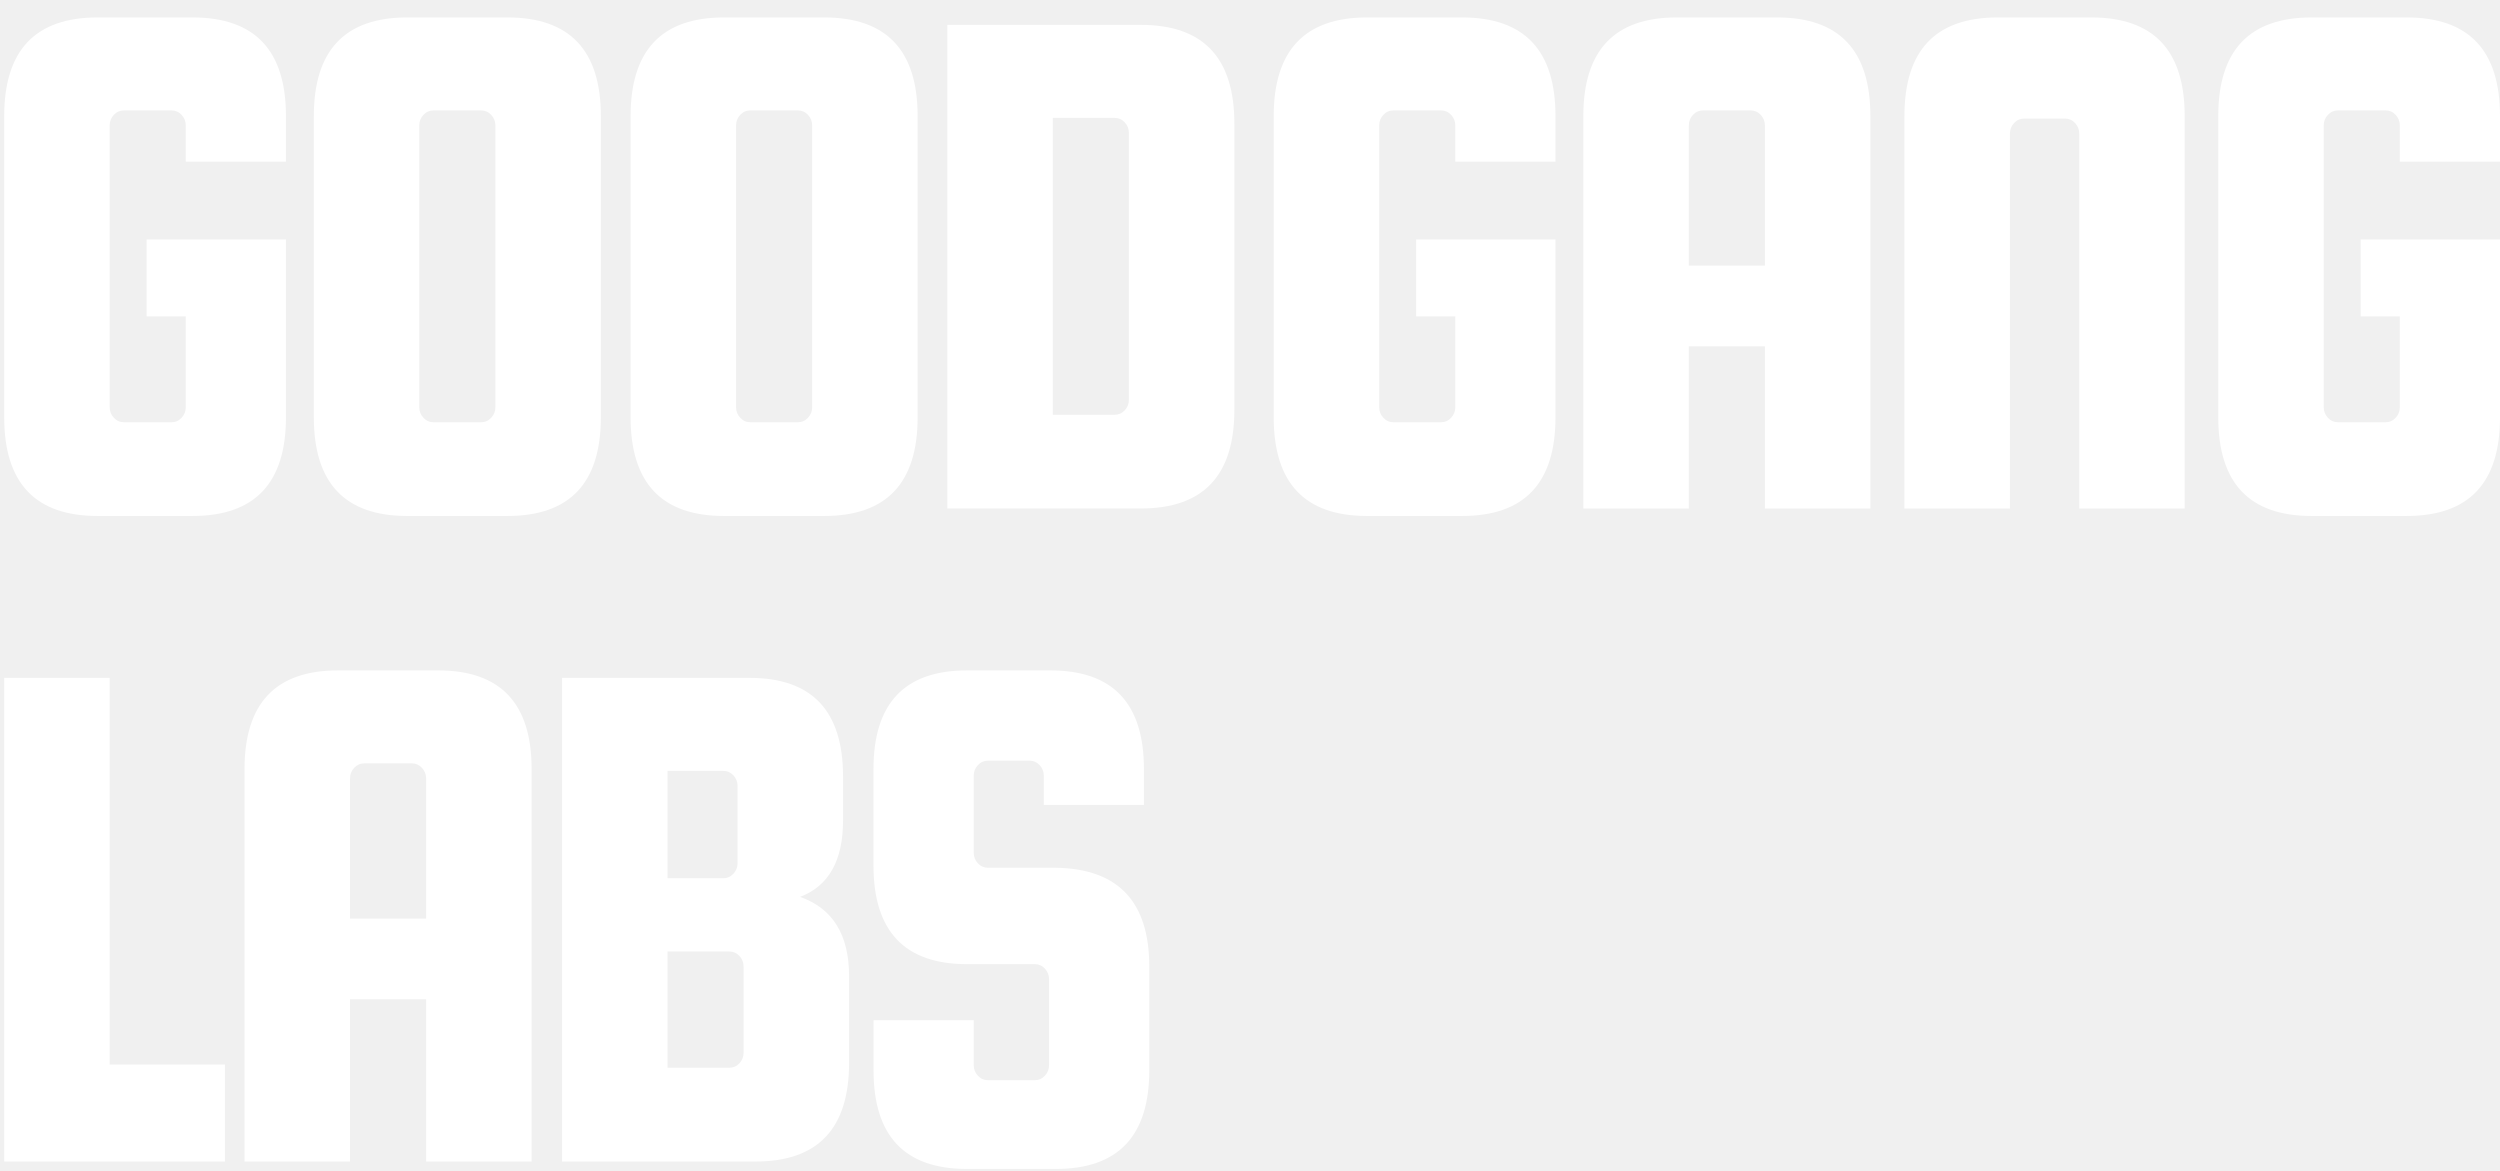
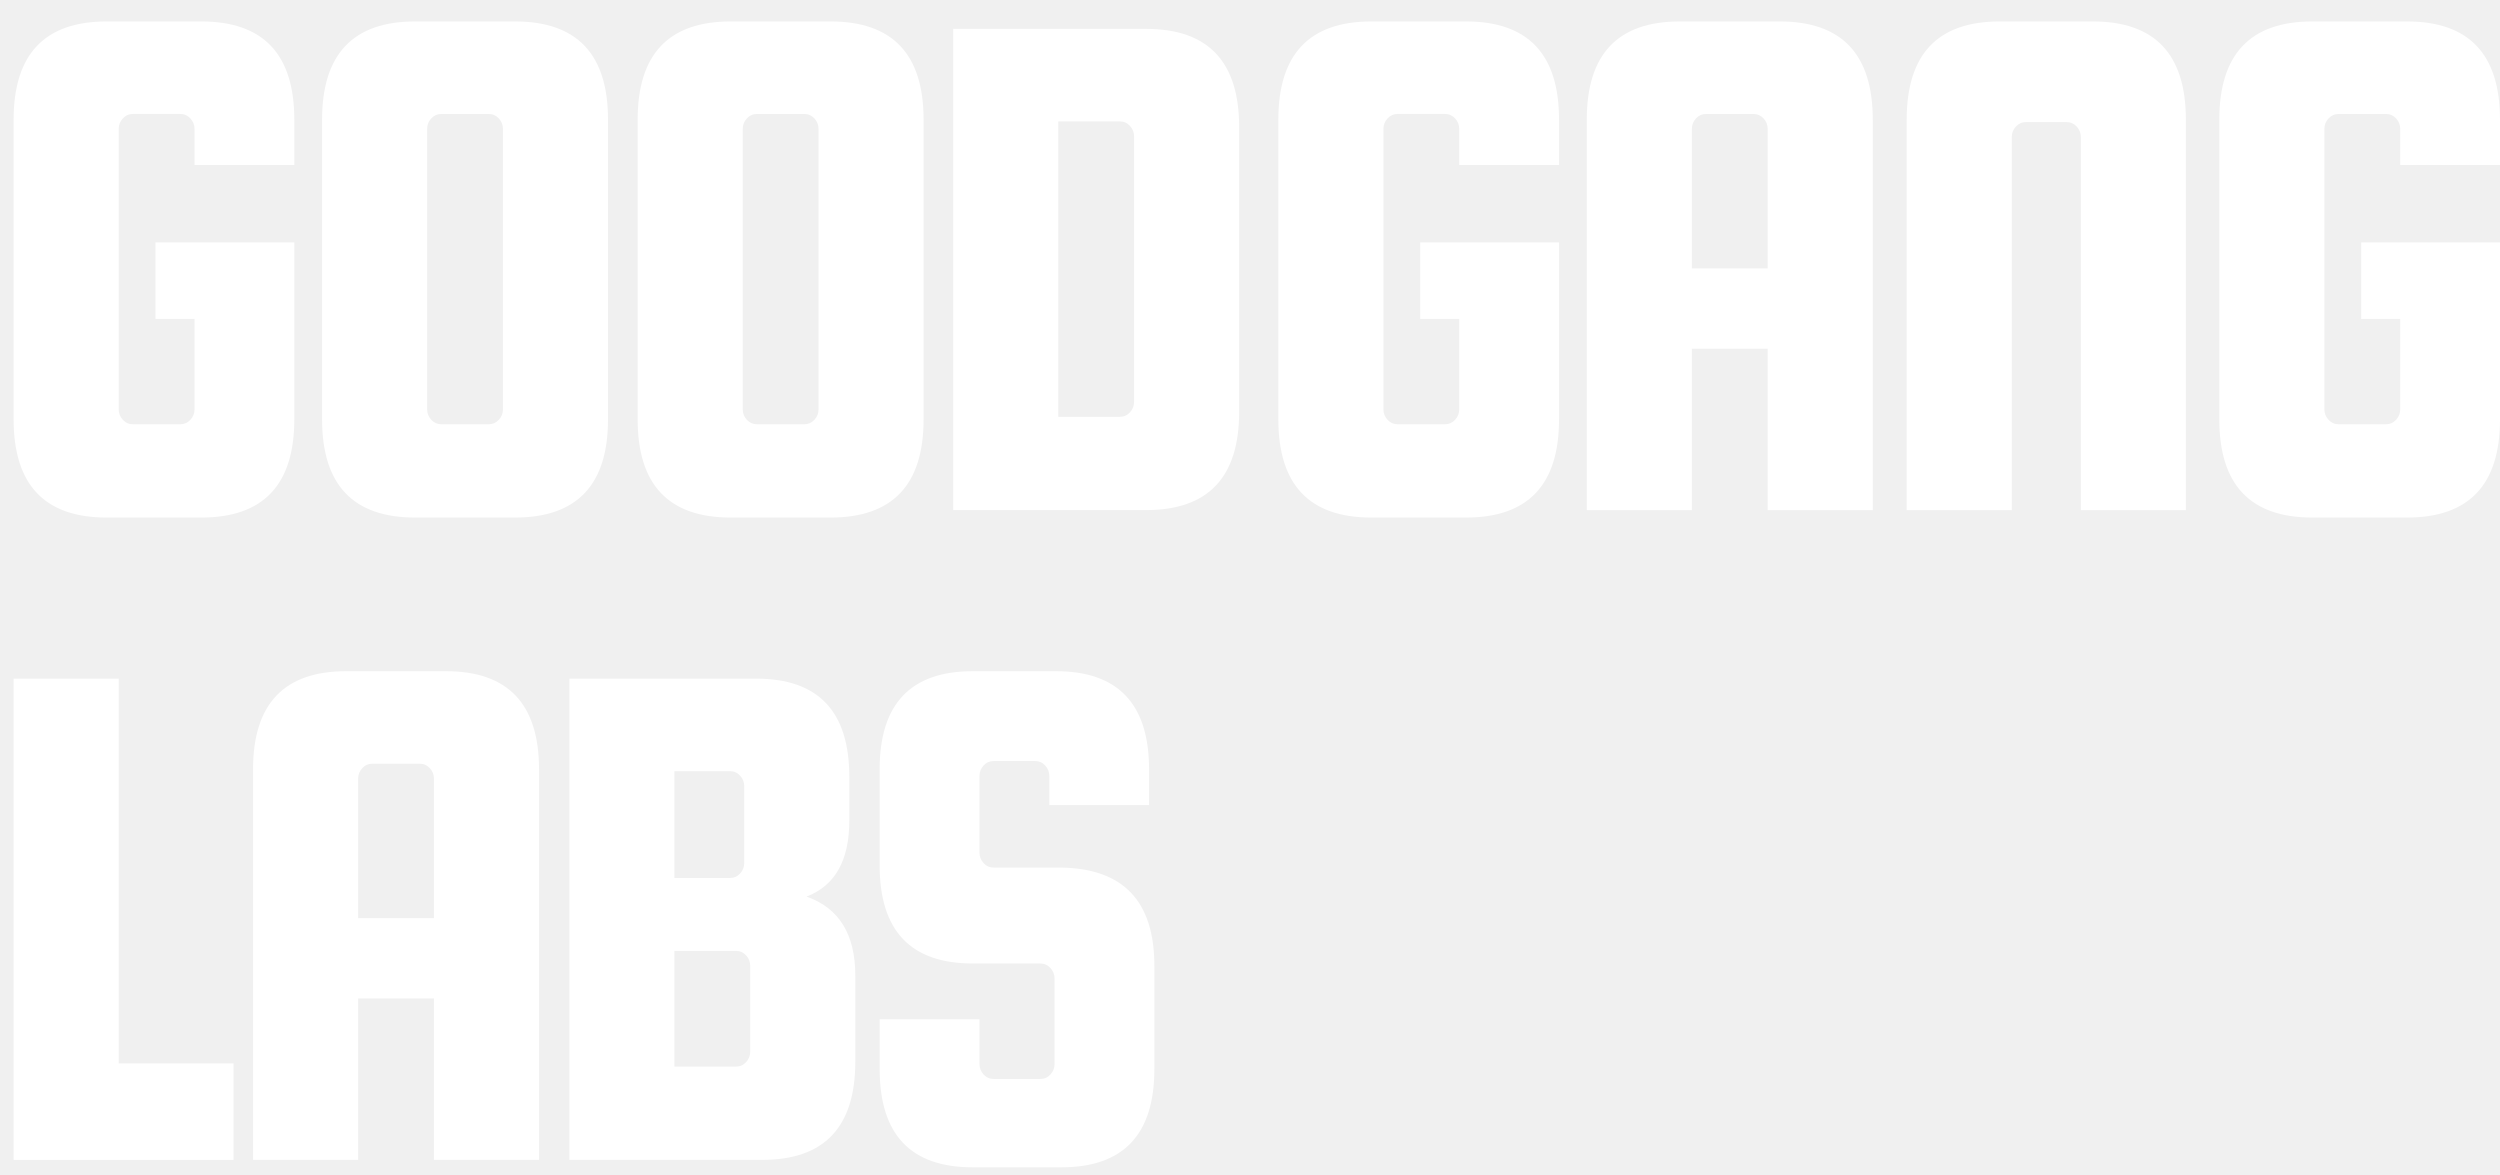
- <svg xmlns="http://www.w3.org/2000/svg" width="79" height="37" viewBox="0 0 79 37" fill="none">
-   <path fill-rule="evenodd" clip-rule="evenodd" d="M4.633 7.567V9.998H5.87V12.87C5.87 12.997 5.827 13.107 5.739 13.201C5.652 13.296 5.544 13.343 5.418 13.343H3.919C3.791 13.343 3.685 13.296 3.597 13.201C3.51 13.106 3.466 12.997 3.466 12.87V3.961C3.466 3.835 3.51 3.724 3.597 3.63C3.685 3.536 3.791 3.489 3.919 3.489H5.418C5.544 3.489 5.652 3.536 5.739 3.63C5.827 3.726 5.87 3.836 5.87 3.961V5.109H9.036V3.668C9.036 1.59 8.052 0.551 6.084 0.551H3.085C1.117 0.551 0.133 1.59 0.133 3.668V13.188C0.133 15.266 1.117 16.305 3.085 16.305H6.084C8.052 16.305 9.036 15.266 9.036 13.188V7.567H4.633ZM18.987 13.188V3.668C18.987 1.59 18.003 0.551 16.035 0.551H12.869C10.901 0.551 9.917 1.59 9.917 3.668V13.188C9.917 15.266 10.901 16.305 12.869 16.305H16.035C18.003 16.305 18.987 15.266 18.987 13.188ZM15.654 3.961V12.871C15.654 12.997 15.61 13.107 15.522 13.201C15.435 13.296 15.327 13.343 15.201 13.343H13.702C13.574 13.343 13.468 13.296 13.38 13.201C13.293 13.106 13.249 12.997 13.249 12.87V3.961C13.249 3.835 13.293 3.724 13.38 3.63C13.468 3.536 13.574 3.489 13.702 3.489H15.201C15.327 3.489 15.435 3.536 15.522 3.63C15.61 3.726 15.654 3.836 15.654 3.961ZM28.997 3.668V13.188C28.997 15.266 28.012 16.305 26.044 16.305H22.879C20.911 16.305 19.927 15.266 19.927 13.188V3.668C19.927 1.59 20.911 0.551 22.879 0.551H26.044C28.012 0.551 28.997 1.59 28.997 3.668ZM25.664 12.871V3.961C25.664 3.836 25.621 3.726 25.533 3.63C25.445 3.536 25.338 3.489 25.212 3.489H23.713C23.585 3.489 23.479 3.536 23.391 3.63C23.304 3.724 23.26 3.835 23.26 3.961V12.87C23.26 12.997 23.304 13.106 23.391 13.201C23.479 13.296 23.585 13.343 23.713 13.343H25.212C25.338 13.343 25.445 13.296 25.533 13.201C25.621 13.107 25.664 12.997 25.664 12.871ZM39.006 3.904C39.006 1.826 38.022 0.786 36.054 0.786H29.936V16.068H36.054C38.022 16.068 39.006 15.029 39.006 12.951V3.904ZM35.673 4.198V12.634C35.673 12.761 35.629 12.871 35.542 12.966C35.454 13.06 35.347 13.107 35.22 13.107H33.269V3.725H35.22C35.347 3.725 35.454 3.773 35.542 3.867C35.629 3.962 35.673 4.073 35.673 4.198ZM44.749 9.998V7.567H49.153V13.188C49.153 15.266 48.169 16.305 46.201 16.305H43.201C41.233 16.305 40.249 15.266 40.249 13.188V3.668C40.249 1.59 41.233 0.551 43.201 0.551H46.201C48.169 0.551 49.153 1.59 49.153 3.668V5.109H45.987V3.961C45.987 3.836 45.943 3.726 45.856 3.63C45.768 3.536 45.661 3.489 45.534 3.489H44.035C43.908 3.489 43.801 3.536 43.714 3.63C43.626 3.724 43.583 3.835 43.583 3.961V12.87C43.583 12.997 43.626 13.106 43.714 13.201C43.801 13.296 43.908 13.343 44.035 13.343H45.534C45.661 13.343 45.768 13.296 45.856 13.201C45.943 13.107 45.987 12.997 45.987 12.87V9.998H44.749ZM74.597 7.567V9.998H75.834V12.87C75.834 12.997 75.791 13.107 75.703 13.201C75.616 13.296 75.508 13.343 75.382 13.343H73.883C73.755 13.343 73.649 13.296 73.561 13.201C73.474 13.106 73.43 12.997 73.43 12.87V3.961C73.43 3.835 73.474 3.724 73.561 3.63C73.649 3.536 73.755 3.489 73.883 3.489H75.382C75.508 3.489 75.616 3.536 75.703 3.63C75.791 3.726 75.834 3.836 75.834 3.961V5.109H79V3.668C79 1.59 78.016 0.551 76.048 0.551H73.049C71.081 0.551 70.097 1.59 70.097 3.668V13.188C70.097 15.266 71.081 16.305 73.049 16.305H76.048C78.016 16.305 79 15.266 79 13.188V7.567H74.597ZM56.152 0.551C58.12 0.551 59.104 1.59 59.104 3.668V16.07H55.771V10.944H53.367V16.07H50.033V3.668C50.033 1.59 51.017 0.551 52.985 0.551H56.152ZM53.367 8.393H55.771V3.961C55.771 3.836 55.727 3.726 55.64 3.63C55.552 3.536 55.444 3.489 55.318 3.489H53.819C53.692 3.489 53.585 3.536 53.498 3.63C53.41 3.724 53.367 3.835 53.367 3.961V8.393ZM65.704 16.07H69.036V3.668C69.036 1.59 68.052 0.551 66.084 0.551H63.132C61.164 0.551 60.18 1.59 60.18 3.668V16.07H63.514V4.219C63.514 4.093 63.557 3.982 63.645 3.888C63.732 3.794 63.839 3.747 63.966 3.747H65.252C65.378 3.747 65.485 3.794 65.573 3.888C65.66 3.984 65.704 4.094 65.704 4.219V16.07ZM3.466 33.639H7.108V36.705H0.133V21.421H3.466V33.639ZM16.799 24.302C16.799 22.224 15.815 21.185 13.847 21.185H10.679C8.711 21.185 7.727 22.224 7.727 24.302V36.704H11.061V31.577H13.465V36.704H16.799V24.302ZM13.465 29.027H11.061V24.595C11.061 24.469 11.104 24.358 11.192 24.264C11.28 24.17 11.386 24.122 11.513 24.122H13.012C13.139 24.122 13.246 24.17 13.334 24.264C13.421 24.36 13.465 24.47 13.465 24.595V29.027ZM25.283 28.342C26.314 28.704 26.831 29.539 26.831 30.846V33.586C26.831 35.664 25.846 36.704 23.878 36.704H17.761V21.421H23.689C25.657 21.421 26.64 22.46 26.64 24.538V25.931C26.64 27.193 26.188 27.996 25.283 28.342ZM22.855 24.36H21.093V27.752H22.855C22.982 27.752 23.088 27.704 23.176 27.61C23.263 27.516 23.307 27.405 23.307 27.279V24.832C23.307 24.707 23.263 24.597 23.176 24.501C23.088 24.407 22.982 24.36 22.855 24.36ZM23.497 33.27V30.539C23.497 30.414 23.453 30.303 23.366 30.208C23.278 30.114 23.171 30.067 23.044 30.067H21.093V33.741H23.044C23.171 33.741 23.278 33.694 23.366 33.6C23.453 33.505 23.497 33.395 23.497 33.27ZM32.984 25.436H36.148V24.302C36.148 22.224 35.164 21.185 33.196 21.185H30.555C28.587 21.185 27.602 22.224 27.602 24.302V27.349C27.602 29.427 28.587 30.467 30.555 30.467H32.698C32.824 30.467 32.931 30.514 33.019 30.608C33.106 30.704 33.15 30.814 33.15 30.94V33.662C33.15 33.788 33.106 33.899 33.019 33.993C32.931 34.087 32.825 34.134 32.698 34.134H31.222C31.095 34.134 30.988 34.087 30.901 33.993C30.813 33.897 30.77 33.788 30.77 33.662V32.239H27.604V33.822C27.604 35.9 28.588 36.939 30.556 36.939H33.365C35.333 36.939 36.317 35.9 36.317 33.822V30.539C36.317 28.492 35.333 27.452 33.365 27.421H31.222C31.095 27.421 30.988 27.374 30.901 27.28C30.813 27.184 30.77 27.075 30.77 26.949V24.51C30.77 24.383 30.813 24.273 30.901 24.178C30.988 24.084 31.095 24.037 31.222 24.037H32.531C32.658 24.037 32.765 24.084 32.853 24.178C32.94 24.274 32.984 24.384 32.984 24.51V25.436Z" fill="white" />
+ <svg xmlns="http://www.w3.org/2000/svg" width="83" height="39" viewBox="0 0 83 39" fill="none">
+   <path fill-rule="evenodd" clip-rule="evenodd" d="M5.162 8.047V10.589H6.458V13.591C6.458 13.724 6.412 13.839 6.32 13.938C6.229 14.036 6.116 14.086 5.984 14.086H4.415C4.281 14.086 4.17 14.036 4.079 13.938C3.987 13.838 3.941 13.724 3.941 13.591V4.278C3.941 4.145 3.987 4.03 4.079 3.931C4.17 3.833 4.281 3.783 4.415 3.783H5.984C6.116 3.783 6.229 3.833 6.32 3.931C6.412 4.031 6.458 4.147 6.458 4.278V5.477H9.771V3.972C9.771 1.799 8.741 0.712 6.682 0.712H3.542C1.482 0.712 0.452 1.799 0.452 3.972V13.924C0.452 16.096 1.482 17.183 3.542 17.183H6.682C8.741 17.183 9.771 16.096 9.771 13.924V8.047H5.162ZM20.186 13.924V3.972C20.186 1.799 19.157 0.712 17.097 0.712H13.783C11.723 0.712 10.693 1.799 10.693 3.972V13.924C10.693 16.096 11.723 17.183 13.783 17.183H17.097C19.157 17.183 20.186 16.096 20.186 13.924ZM16.698 4.278V13.593C16.698 13.724 16.652 13.839 16.56 13.938C16.468 14.036 16.356 14.086 16.224 14.086H14.655C14.521 14.086 14.41 14.036 14.318 13.938C14.227 13.838 14.181 13.724 14.181 13.591V4.278C14.181 4.145 14.227 4.03 14.318 3.931C14.41 3.833 14.521 3.784 14.655 3.784H16.224C16.356 3.784 16.468 3.833 16.56 3.931C16.652 4.031 16.698 4.147 16.698 4.278ZM30.663 3.972V13.924C30.663 16.096 29.633 17.183 27.573 17.183H24.26C22.2 17.183 21.17 16.096 21.17 13.924V3.972C21.17 1.799 22.2 0.712 24.26 0.712H27.573C29.633 0.712 30.663 1.799 30.663 3.972ZM27.175 13.593V4.278C27.175 4.147 27.13 4.031 27.038 3.931C26.946 3.833 26.834 3.784 26.702 3.784H25.133C24.999 3.784 24.888 3.833 24.796 3.931C24.705 4.03 24.659 4.145 24.659 4.278V13.591C24.659 13.724 24.705 13.838 24.796 13.938C24.888 14.036 24.999 14.086 25.133 14.086H26.702C26.834 14.086 26.946 14.036 27.038 13.938C27.13 13.839 27.175 13.724 27.175 13.593ZM41.14 4.218C41.14 2.045 40.11 0.959 38.05 0.959H31.647V16.935H38.05C40.11 16.935 41.14 15.848 41.14 13.676V4.218ZM37.651 4.525V13.345C37.651 13.477 37.605 13.593 37.514 13.691C37.422 13.79 37.31 13.839 37.177 13.839H35.135V4.031H37.177C37.31 4.031 37.422 4.08 37.514 4.179C37.605 4.279 37.651 4.394 37.651 4.525ZM47.151 10.589V8.047H51.76V13.924C51.76 16.096 50.73 17.183 48.67 17.183H45.531C43.471 17.183 42.441 16.096 42.441 13.924V3.972C42.441 1.799 43.471 0.712 45.531 0.712H48.67C50.73 0.712 51.76 1.799 51.76 3.972V5.477H48.446V4.278C48.446 4.147 48.401 4.031 48.309 3.931C48.217 3.833 48.105 3.783 47.973 3.783H46.404C46.27 3.783 46.159 3.833 46.067 3.931C45.976 4.03 45.93 4.145 45.93 4.278V13.591C45.93 13.724 45.976 13.838 46.067 13.938C46.159 14.036 46.27 14.086 46.404 14.086H47.973C48.105 14.086 48.217 14.036 48.309 13.938C48.401 13.839 48.446 13.724 48.446 13.591V10.589H47.151ZM78.391 8.047V10.589H79.687V13.591C79.687 13.724 79.641 13.839 79.549 13.938C79.458 14.036 79.345 14.086 79.213 14.086H77.644C77.51 14.086 77.399 14.036 77.308 13.938C77.216 13.838 77.17 13.724 77.17 13.591V4.278C77.17 4.145 77.216 4.03 77.308 3.931C77.399 3.833 77.51 3.784 77.644 3.784H79.213C79.345 3.784 79.458 3.833 79.549 3.931C79.641 4.031 79.687 4.147 79.687 4.278V5.477H83V3.972C83 1.799 81.97 0.712 79.91 0.712H76.771C74.711 0.712 73.681 1.799 73.681 3.972V13.924C73.681 16.096 74.711 17.183 76.771 17.183H79.91C81.97 17.183 83 16.096 83 13.924V8.047H78.391ZM59.086 0.712C61.146 0.712 62.176 1.799 62.176 3.972V16.936H58.687V11.577H56.17V16.936H52.681V3.972C52.681 1.799 53.711 0.712 55.771 0.712H59.086ZM56.17 8.911H58.687V4.278C58.687 4.147 58.641 4.031 58.55 3.931C58.458 3.833 58.345 3.784 58.213 3.784H56.644C56.511 3.784 56.399 3.833 56.308 3.931C56.216 4.03 56.17 4.145 56.17 4.278V8.911ZM69.084 16.936H72.571V3.972C72.571 1.799 71.541 0.712 69.482 0.712H66.392C64.332 0.712 63.302 1.799 63.302 3.972V16.936H66.791V4.547C66.791 4.415 66.837 4.3 66.928 4.201C67.02 4.103 67.131 4.053 67.265 4.053H68.61C68.742 4.053 68.855 4.103 68.946 4.201C69.038 4.301 69.084 4.416 69.084 4.547V16.936ZM3.941 35.305H7.753V38.51H0.452V22.531H3.941V35.305ZM17.896 25.543C17.896 23.371 16.866 22.284 14.806 22.284H11.491C9.431 22.284 8.401 23.371 8.401 25.543V38.508H11.89V33.149H14.407V38.508H17.896V25.543ZM14.407 30.483H11.89V25.849C11.89 25.717 11.936 25.602 12.028 25.503C12.119 25.405 12.231 25.355 12.364 25.355H13.933C14.065 25.355 14.178 25.405 14.27 25.503C14.361 25.603 14.407 25.718 14.407 25.849V30.483ZM26.776 29.767C27.855 30.145 28.396 31.018 28.396 32.384V35.249C28.396 37.422 27.366 38.508 25.306 38.508H18.903V22.531H25.107C27.167 22.531 28.197 23.617 28.197 25.79V27.247C28.197 28.566 27.723 29.405 26.776 29.767ZM24.234 25.603H22.39V29.149H24.234C24.368 29.149 24.479 29.1 24.571 29.001C24.662 28.903 24.708 28.787 24.708 28.655V26.097C24.708 25.966 24.662 25.851 24.571 25.751C24.479 25.652 24.368 25.603 24.234 25.603ZM24.907 34.918V32.064C24.907 31.933 24.861 31.817 24.77 31.717C24.678 31.619 24.566 31.57 24.433 31.57H22.39V35.411H24.433C24.566 35.411 24.678 35.362 24.77 35.263C24.861 35.165 24.907 35.049 24.907 34.918ZM34.837 26.729H38.149V25.543C38.149 23.371 37.119 22.284 35.059 22.284H32.294C30.234 22.284 29.204 23.371 29.204 25.543V28.729C29.204 30.901 30.234 31.988 32.294 31.988H34.537C34.669 31.988 34.782 32.038 34.873 32.136C34.965 32.236 35.011 32.352 35.011 32.483V35.328C35.011 35.46 34.965 35.576 34.873 35.674C34.782 35.773 34.67 35.822 34.537 35.822H32.993C32.859 35.822 32.748 35.773 32.656 35.674C32.565 35.575 32.519 35.46 32.519 35.328V33.84H29.205V35.495C29.205 37.668 30.235 38.755 32.295 38.755H35.236C37.295 38.755 38.325 37.668 38.325 35.495V32.063C38.325 29.923 37.295 28.837 35.236 28.804H32.993C32.859 28.804 32.748 28.755 32.656 28.656C32.565 28.556 32.519 28.442 32.519 28.31V25.76C32.519 25.628 32.565 25.512 32.656 25.414C32.748 25.315 32.859 25.266 32.993 25.266H34.363C34.495 25.266 34.608 25.315 34.699 25.414C34.791 25.514 34.837 25.629 34.837 25.76V26.729Z" fill="white" />
</svg>
